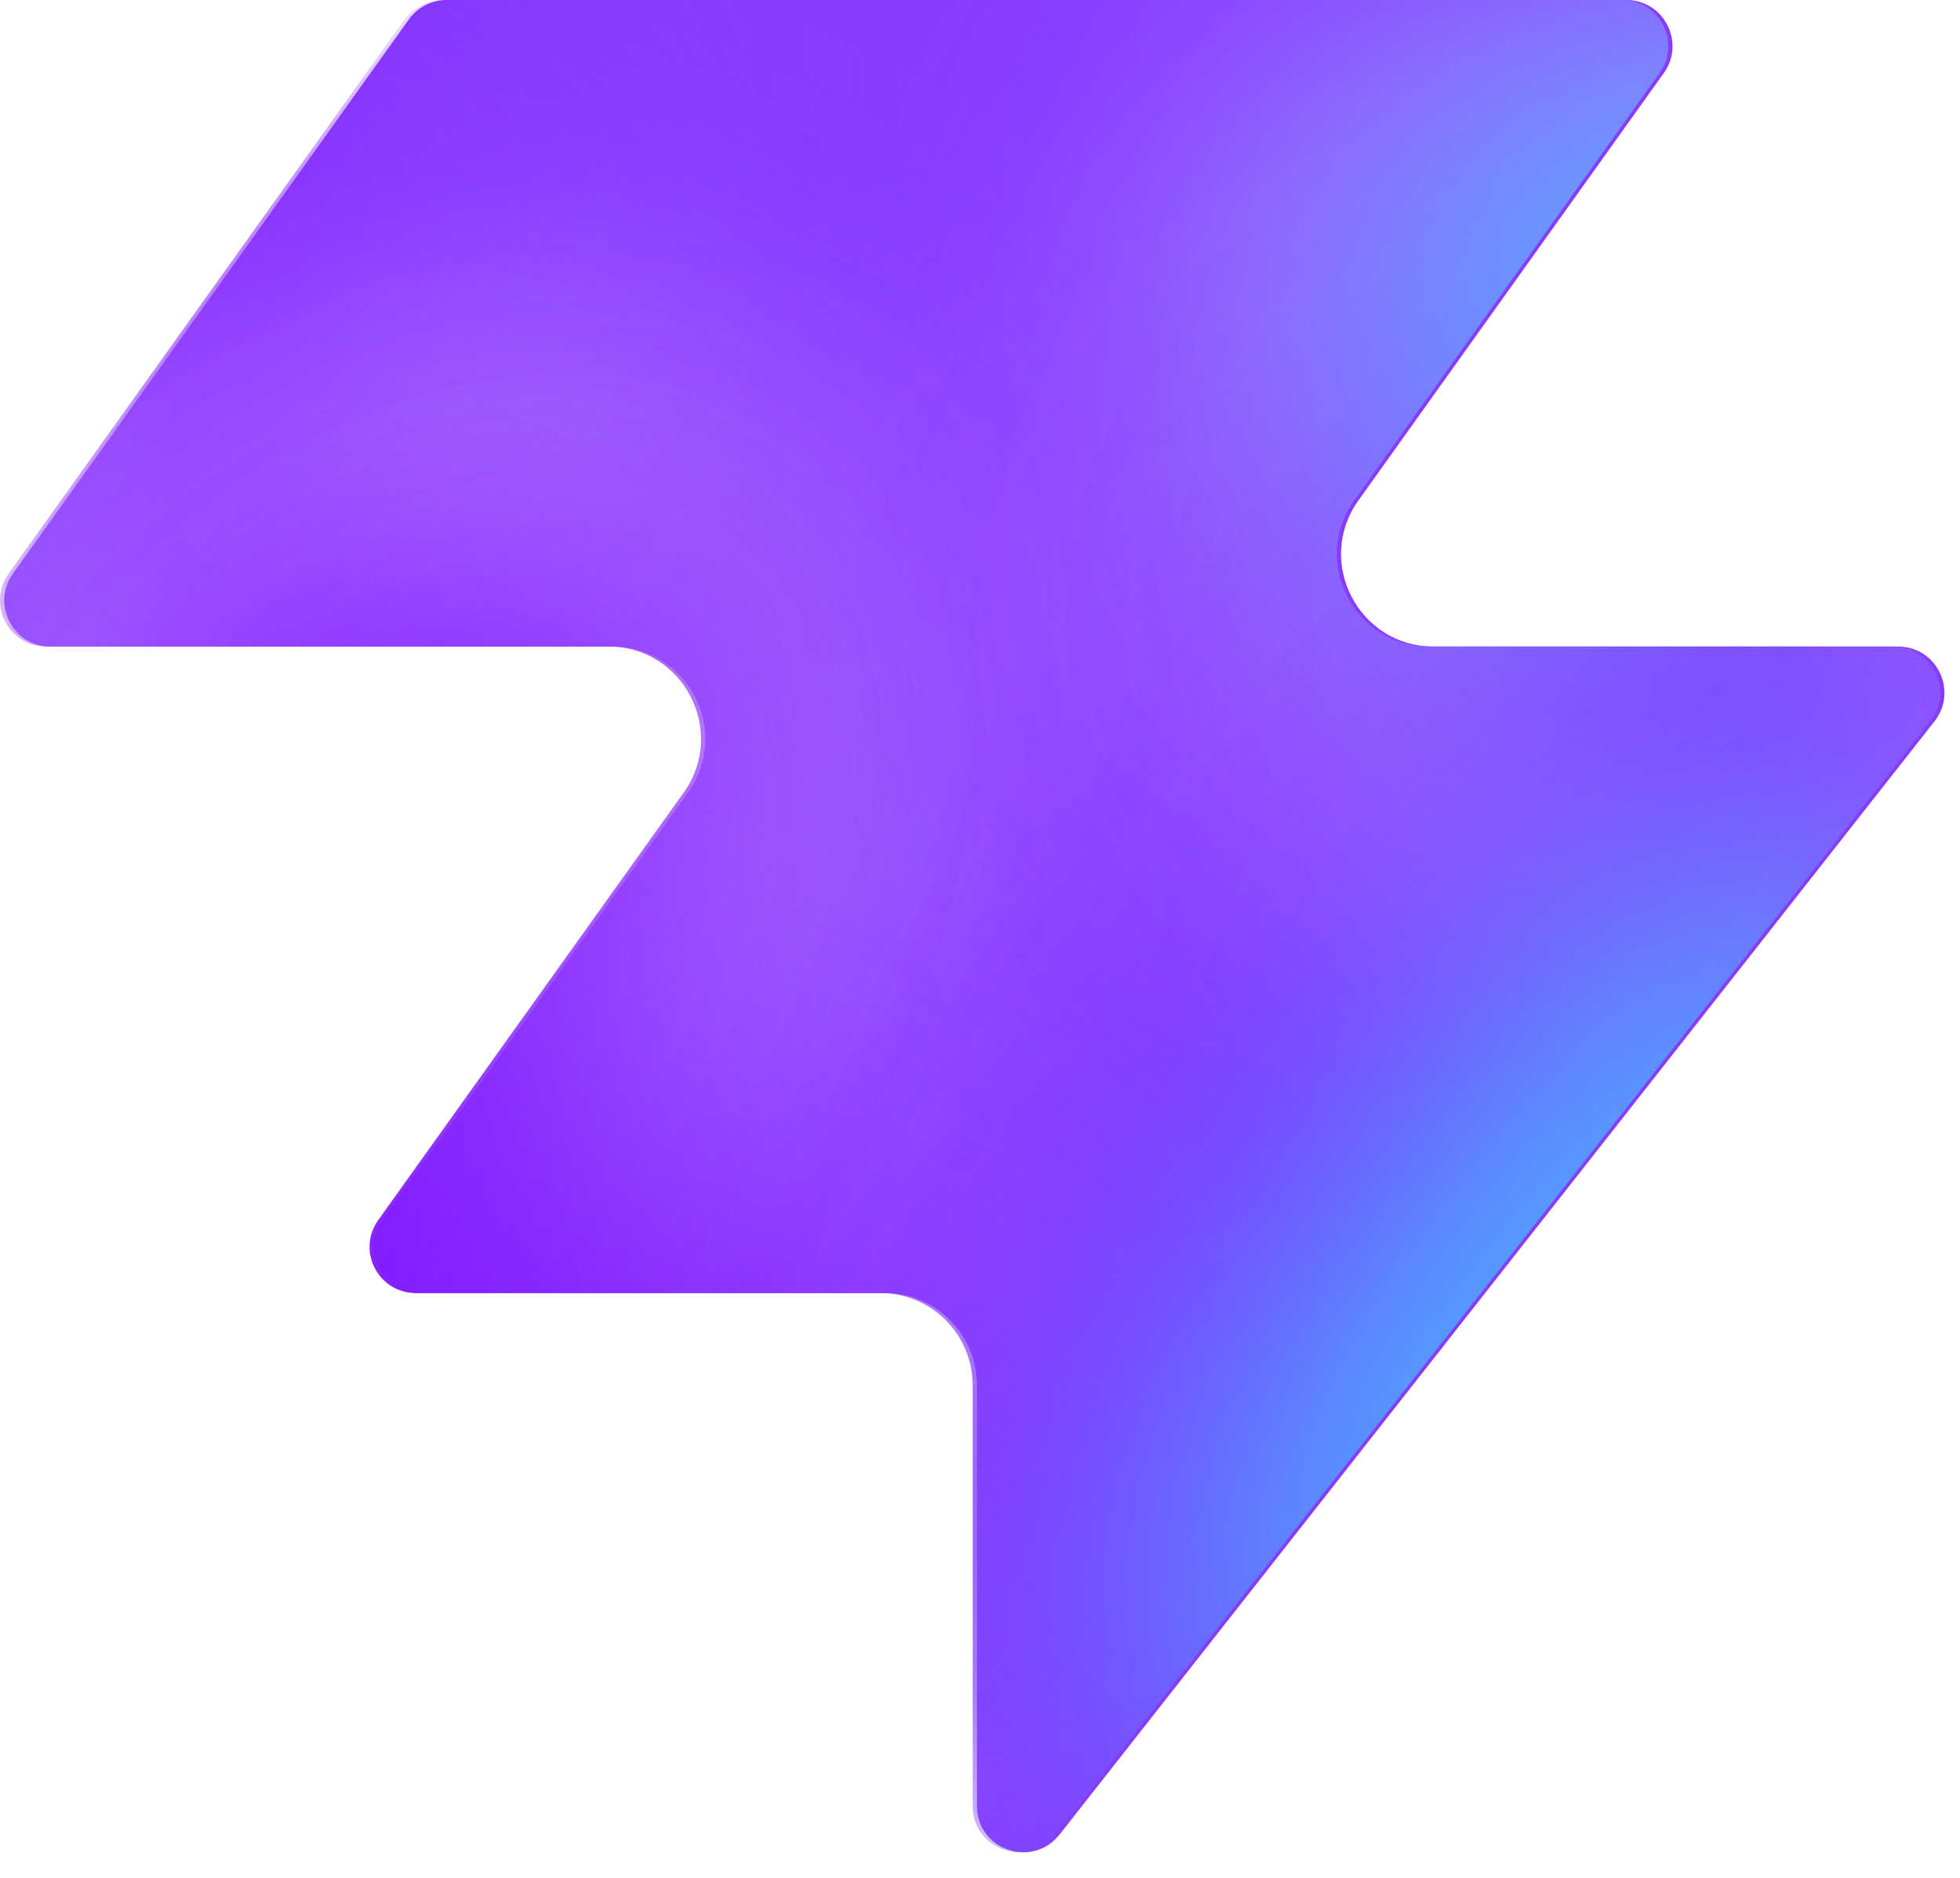
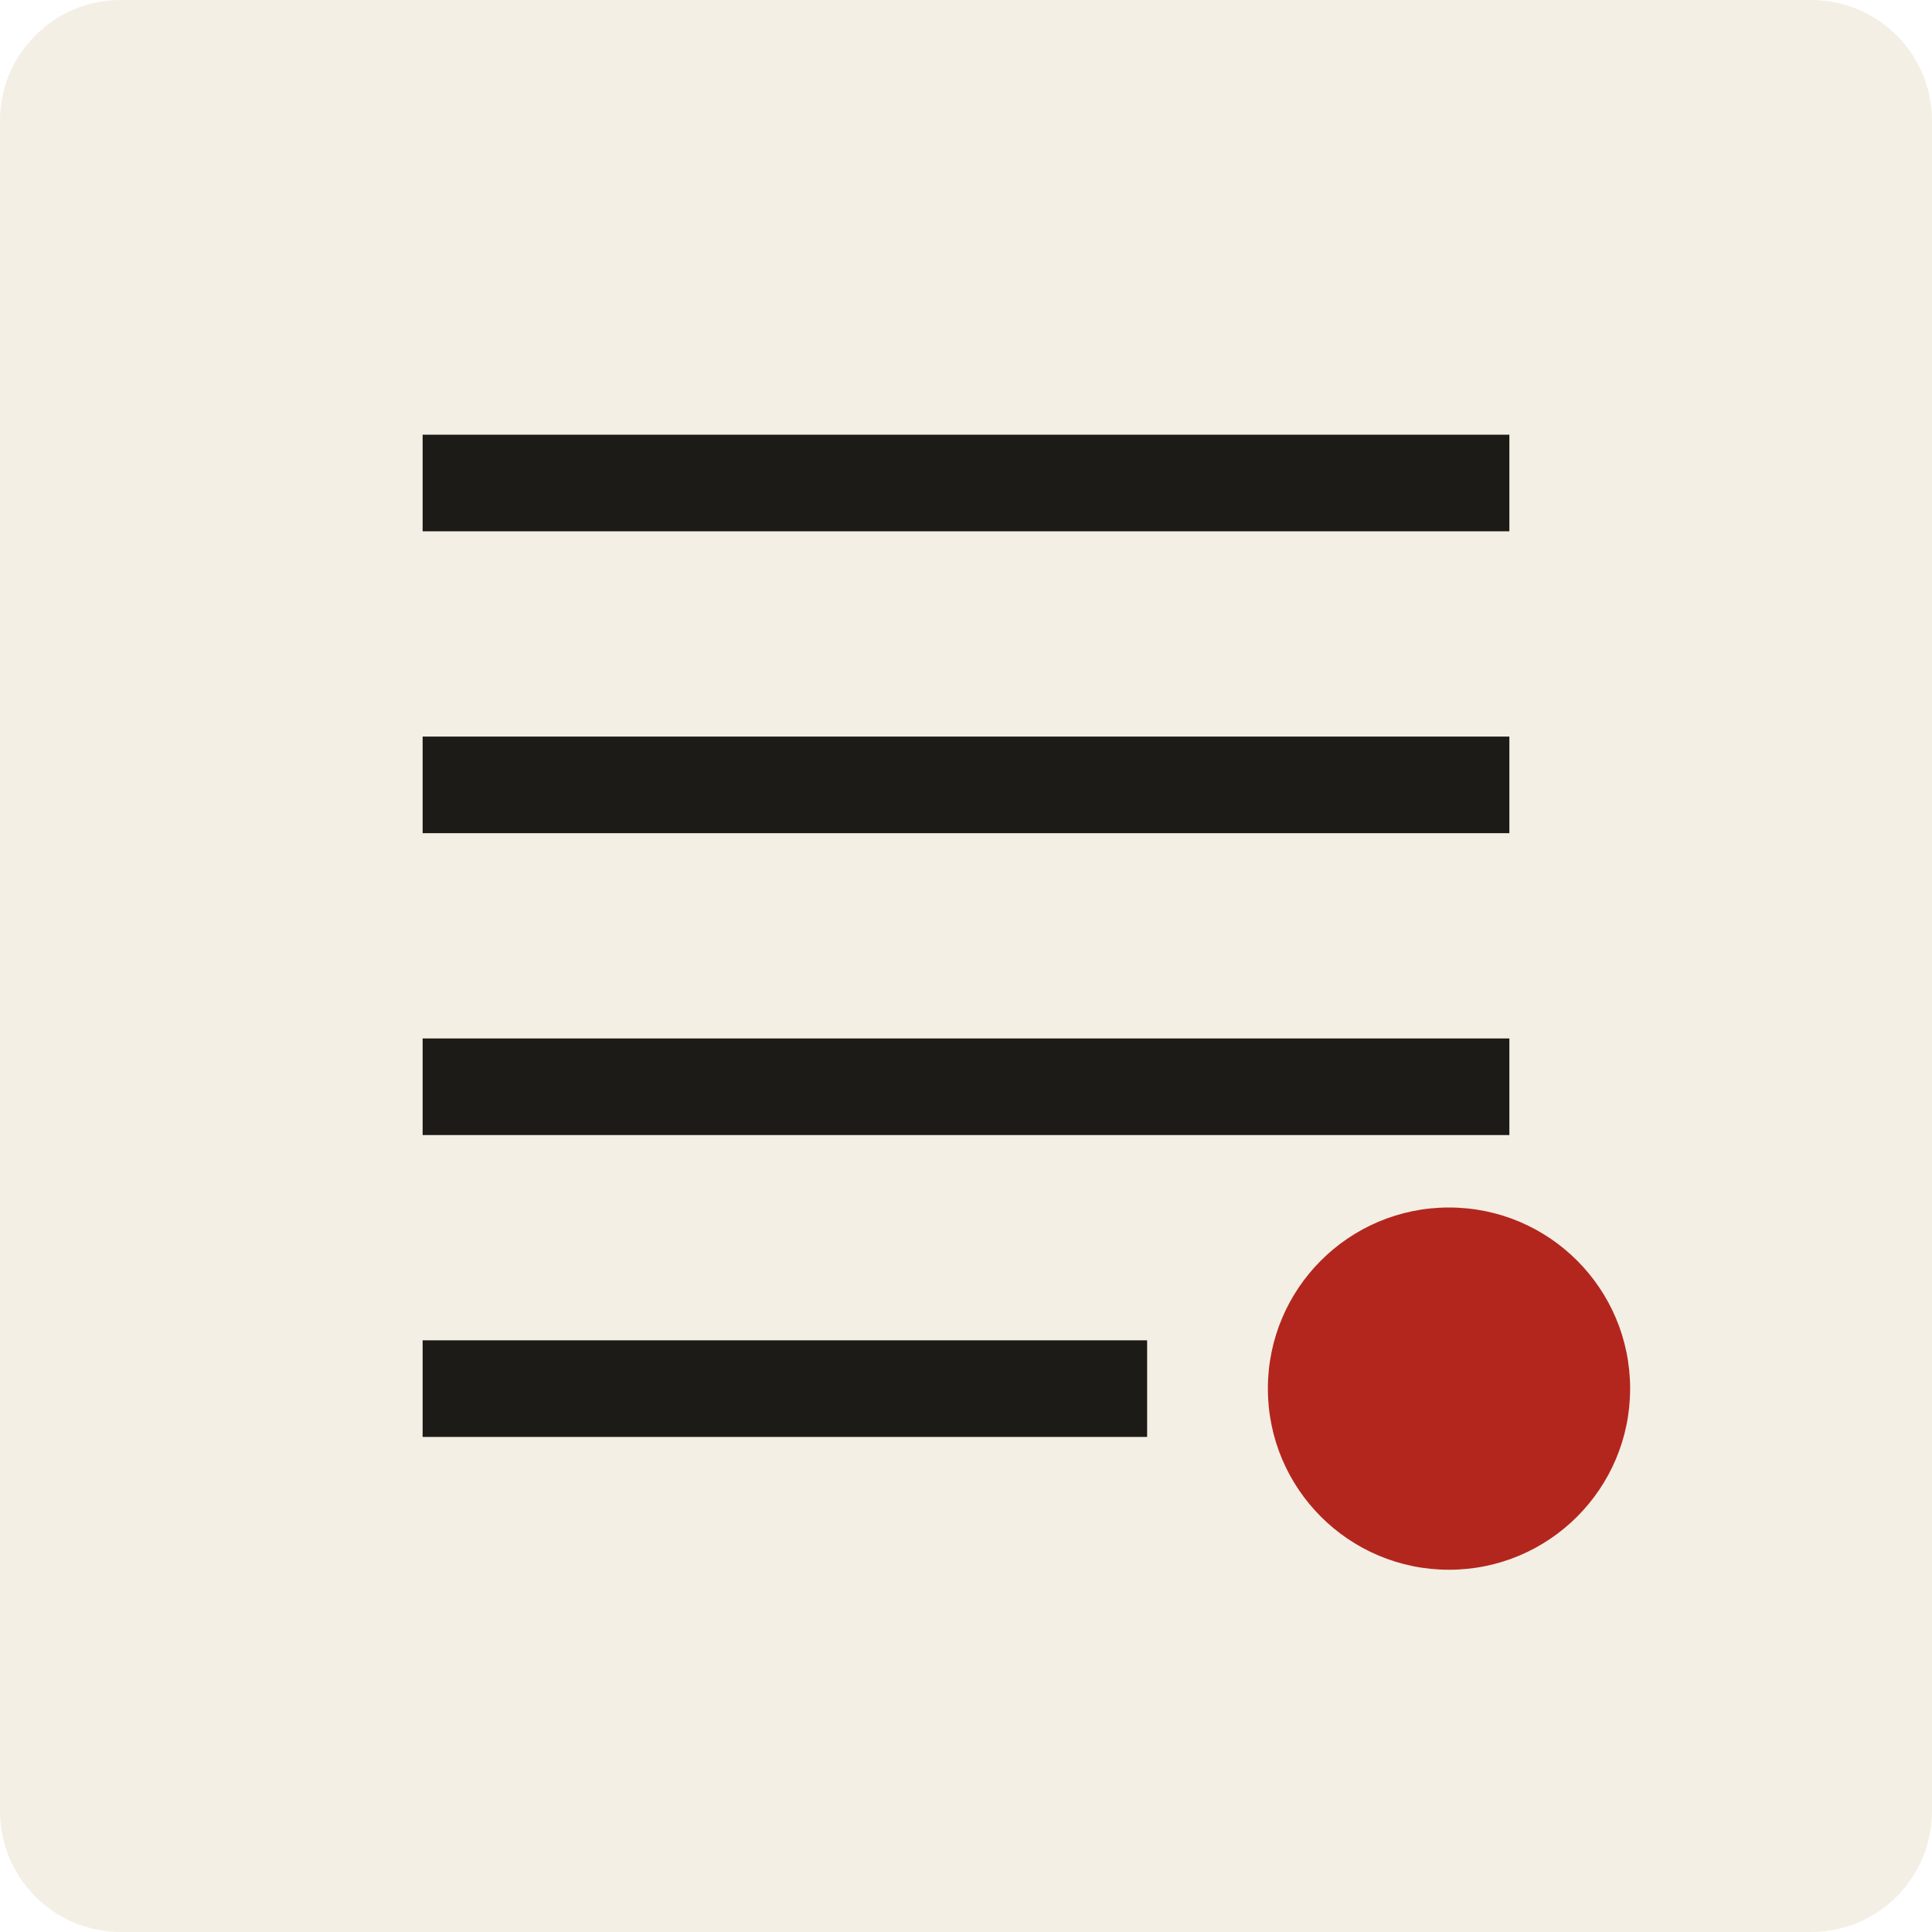
- <svg xmlns="http://www.w3.org/2000/svg" width="48" height="46" fill="none" viewBox="0 0 48 46">
-   <path fill="#863bff" d="M25.946 44.938c-.664.845-2.021.375-2.021-.698V33.937a2.26 2.26 0 0 0-2.262-2.262H10.287c-.92 0-1.456-1.04-.92-1.788l7.48-10.471c1.07-1.497 0-3.578-1.842-3.578H1.237c-.92 0-1.456-1.04-.92-1.788L10.013.474c.214-.297.556-.474.92-.474h28.894c.92 0 1.456 1.04.92 1.788l-7.48 10.471c-1.07 1.498 0 3.579 1.842 3.579h11.377c.943 0 1.473 1.088.89 1.83L25.947 44.94z" style="fill:#863bff;fill:color(display-p3 .525 .23 1);fill-opacity:1" />
-   <mask id="a" width="48" height="46" x="0" y="0" maskUnits="userSpaceOnUse" style="mask-type:alpha">
-     <path fill="#000" d="M25.842 44.938c-.664.844-2.021.375-2.021-.698V33.937a2.26 2.26 0 0 0-2.262-2.262H10.183c-.92 0-1.456-1.04-.92-1.788l7.48-10.471c1.07-1.498 0-3.579-1.842-3.579H1.133c-.92 0-1.456-1.04-.92-1.787L9.91.473c.214-.297.556-.474.92-.474h28.894c.92 0 1.456 1.04.92 1.788l-7.48 10.471c-1.07 1.498 0 3.578 1.842 3.578h11.377c.943 0 1.473 1.088.89 1.832L25.843 44.94z" style="fill:#000;fill-opacity:1" />
-   </mask>
-   <g mask="url(#a)">
-     <g filter="url(#b)">
-       <ellipse cx="5.508" cy="14.704" fill="#ede6ff" rx="5.508" ry="14.704" style="fill:#ede6ff;fill:color(display-p3 .927 .903 1);fill-opacity:1" transform="matrix(.00324 1 1 -.00324 -4.47 31.516)" />
-     </g>
-     <g filter="url(#c)">
-       <ellipse cx="10.399" cy="29.851" fill="#ede6ff" rx="10.399" ry="29.851" style="fill:#ede6ff;fill:color(display-p3 .927 .903 1);fill-opacity:1" transform="matrix(.00324 1 1 -.00324 -39.328 7.883)" />
-     </g>
-     <g filter="url(#d)">
-       <ellipse cx="5.508" cy="30.487" fill="#7e14ff" rx="5.508" ry="30.487" style="fill:#7e14ff;fill:color(display-p3 .492 .077 1);fill-opacity:1" transform="rotate(89.814 -25.913 -14.639)scale(1 -1)" />
-     </g>
-     <g filter="url(#e)">
-       <ellipse cx="5.508" cy="30.599" fill="#7e14ff" rx="5.508" ry="30.599" style="fill:#7e14ff;fill:color(display-p3 .492 .077 1);fill-opacity:1" transform="rotate(89.814 -32.644 -3.334)scale(1 -1)" />
-     </g>
-     <g filter="url(#f)">
-       <ellipse cx="5.508" cy="30.599" fill="#7e14ff" rx="5.508" ry="30.599" style="fill:#7e14ff;fill:color(display-p3 .492 .077 1);fill-opacity:1" transform="matrix(.00324 1 1 -.00324 -34.34 30.47)" />
-     </g>
-     <g filter="url(#g)">
-       <ellipse cx="14.072" cy="22.078" fill="#ede6ff" rx="14.072" ry="22.078" style="fill:#ede6ff;fill:color(display-p3 .927 .903 1);fill-opacity:1" transform="rotate(93.35 24.506 48.493)scale(-1 1)" />
-     </g>
-     <g filter="url(#h)">
-       <ellipse cx="3.47" cy="21.501" fill="#7e14ff" rx="3.47" ry="21.501" style="fill:#7e14ff;fill:color(display-p3 .492 .077 1);fill-opacity:1" transform="rotate(89.009 28.708 47.59)scale(-1 1)" />
-     </g>
-     <g filter="url(#i)">
-       <ellipse cx="3.47" cy="21.501" fill="#7e14ff" rx="3.47" ry="21.501" style="fill:#7e14ff;fill:color(display-p3 .492 .077 1);fill-opacity:1" transform="rotate(89.009 28.708 47.59)scale(-1 1)" />
-     </g>
-     <g filter="url(#j)">
-       <ellipse cx=".387" cy="8.972" fill="#7e14ff" rx="4.407" ry="29.108" style="fill:#7e14ff;fill:color(display-p3 .492 .077 1);fill-opacity:1" transform="rotate(39.51 .387 8.972)" />
-     </g>
-     <g filter="url(#k)">
-       <ellipse cx="47.523" cy="-6.092" fill="#7e14ff" rx="4.407" ry="29.108" style="fill:#7e14ff;fill:color(display-p3 .492 .077 1);fill-opacity:1" transform="rotate(37.892 47.523 -6.092)" />
-     </g>
-     <g filter="url(#l)">
-       <ellipse cx="41.412" cy="6.333" fill="#47bfff" rx="5.971" ry="9.665" style="fill:#47bfff;fill:color(display-p3 .28 .748 1);fill-opacity:1" transform="rotate(37.892 41.412 6.333)" />
-     </g>
-     <g filter="url(#m)">
-       <ellipse cx="-1.879" cy="38.332" fill="#7e14ff" rx="4.407" ry="29.108" style="fill:#7e14ff;fill:color(display-p3 .492 .077 1);fill-opacity:1" transform="rotate(37.892 -1.88 38.332)" />
-     </g>
-     <g filter="url(#n)">
-       <ellipse cx="-1.879" cy="38.332" fill="#7e14ff" rx="4.407" ry="29.108" style="fill:#7e14ff;fill:color(display-p3 .492 .077 1);fill-opacity:1" transform="rotate(37.892 -1.88 38.332)" />
-     </g>
-     <g filter="url(#o)">
-       <ellipse cx="35.651" cy="29.907" fill="#7e14ff" rx="4.407" ry="29.108" style="fill:#7e14ff;fill:color(display-p3 .492 .077 1);fill-opacity:1" transform="rotate(37.892 35.651 29.907)" />
-     </g>
-     <g filter="url(#p)">
-       <ellipse cx="38.418" cy="32.4" fill="#47bfff" rx="5.971" ry="15.297" style="fill:#47bfff;fill:color(display-p3 .28 .748 1);fill-opacity:1" transform="rotate(37.892 38.418 32.4)" />
-     </g>
-   </g>
-   <defs>
-     <filter id="b" width="60.045" height="41.654" x="-19.77" y="16.149" color-interpolation-filters="sRGB" filterUnits="userSpaceOnUse">
-       <feFlood flood-opacity="0" result="BackgroundImageFix" />
-       <feBlend in="SourceGraphic" in2="BackgroundImageFix" result="shape" />
-       <feGaussianBlur result="effect1_foregroundBlur_2002_17158" stdDeviation="7.659" />
-     </filter>
-     <filter id="c" width="90.34" height="51.437" x="-54.613" y="-7.533" color-interpolation-filters="sRGB" filterUnits="userSpaceOnUse">
-       <feFlood flood-opacity="0" result="BackgroundImageFix" />
-       <feBlend in="SourceGraphic" in2="BackgroundImageFix" result="shape" />
-       <feGaussianBlur result="effect1_foregroundBlur_2002_17158" stdDeviation="7.659" />
-     </filter>
-     <filter id="d" width="79.355" height="29.4" x="-49.64" y="2.03" color-interpolation-filters="sRGB" filterUnits="userSpaceOnUse">
-       <feFlood flood-opacity="0" result="BackgroundImageFix" />
-       <feBlend in="SourceGraphic" in2="BackgroundImageFix" result="shape" />
-       <feGaussianBlur result="effect1_foregroundBlur_2002_17158" stdDeviation="4.596" />
-     </filter>
-     <filter id="e" width="79.579" height="29.4" x="-45.045" y="20.029" color-interpolation-filters="sRGB" filterUnits="userSpaceOnUse">
-       <feFlood flood-opacity="0" result="BackgroundImageFix" />
-       <feBlend in="SourceGraphic" in2="BackgroundImageFix" result="shape" />
-       <feGaussianBlur result="effect1_foregroundBlur_2002_17158" stdDeviation="4.596" />
-     </filter>
-     <filter id="f" width="79.579" height="29.4" x="-43.513" y="21.178" color-interpolation-filters="sRGB" filterUnits="userSpaceOnUse">
-       <feFlood flood-opacity="0" result="BackgroundImageFix" />
-       <feBlend in="SourceGraphic" in2="BackgroundImageFix" result="shape" />
-       <feGaussianBlur result="effect1_foregroundBlur_2002_17158" stdDeviation="4.596" />
-     </filter>
-     <filter id="g" width="74.749" height="58.852" x="15.756" y="-17.901" color-interpolation-filters="sRGB" filterUnits="userSpaceOnUse">
-       <feFlood flood-opacity="0" result="BackgroundImageFix" />
-       <feBlend in="SourceGraphic" in2="BackgroundImageFix" result="shape" />
-       <feGaussianBlur result="effect1_foregroundBlur_2002_17158" stdDeviation="7.659" />
-     </filter>
-     <filter id="h" width="61.377" height="25.362" x="23.548" y="2.284" color-interpolation-filters="sRGB" filterUnits="userSpaceOnUse">
-       <feFlood flood-opacity="0" result="BackgroundImageFix" />
-       <feBlend in="SourceGraphic" in2="BackgroundImageFix" result="shape" />
-       <feGaussianBlur result="effect1_foregroundBlur_2002_17158" stdDeviation="4.596" />
-     </filter>
-     <filter id="i" width="61.377" height="25.362" x="23.548" y="2.284" color-interpolation-filters="sRGB" filterUnits="userSpaceOnUse">
-       <feFlood flood-opacity="0" result="BackgroundImageFix" />
-       <feBlend in="SourceGraphic" in2="BackgroundImageFix" result="shape" />
-       <feGaussianBlur result="effect1_foregroundBlur_2002_17158" stdDeviation="4.596" />
-     </filter>
-     <filter id="j" width="56.045" height="63.649" x="-27.636" y="-22.853" color-interpolation-filters="sRGB" filterUnits="userSpaceOnUse">
-       <feFlood flood-opacity="0" result="BackgroundImageFix" />
-       <feBlend in="SourceGraphic" in2="BackgroundImageFix" result="shape" />
-       <feGaussianBlur result="effect1_foregroundBlur_2002_17158" stdDeviation="4.596" />
-     </filter>
-     <filter id="k" width="54.814" height="64.646" x="20.116" y="-38.415" color-interpolation-filters="sRGB" filterUnits="userSpaceOnUse">
-       <feFlood flood-opacity="0" result="BackgroundImageFix" />
-       <feBlend in="SourceGraphic" in2="BackgroundImageFix" result="shape" />
-       <feGaussianBlur result="effect1_foregroundBlur_2002_17158" stdDeviation="4.596" />
-     </filter>
-     <filter id="l" width="33.541" height="35.313" x="24.641" y="-11.323" color-interpolation-filters="sRGB" filterUnits="userSpaceOnUse">
-       <feFlood flood-opacity="0" result="BackgroundImageFix" />
-       <feBlend in="SourceGraphic" in2="BackgroundImageFix" result="shape" />
-       <feGaussianBlur result="effect1_foregroundBlur_2002_17158" stdDeviation="4.596" />
-     </filter>
-     <filter id="m" width="54.814" height="64.646" x="-29.286" y="6.009" color-interpolation-filters="sRGB" filterUnits="userSpaceOnUse">
-       <feFlood flood-opacity="0" result="BackgroundImageFix" />
-       <feBlend in="SourceGraphic" in2="BackgroundImageFix" result="shape" />
-       <feGaussianBlur result="effect1_foregroundBlur_2002_17158" stdDeviation="4.596" />
-     </filter>
-     <filter id="n" width="54.814" height="64.646" x="-29.286" y="6.009" color-interpolation-filters="sRGB" filterUnits="userSpaceOnUse">
-       <feFlood flood-opacity="0" result="BackgroundImageFix" />
-       <feBlend in="SourceGraphic" in2="BackgroundImageFix" result="shape" />
-       <feGaussianBlur result="effect1_foregroundBlur_2002_17158" stdDeviation="4.596" />
-     </filter>
-     <filter id="o" width="54.814" height="64.646" x="8.244" y="-2.416" color-interpolation-filters="sRGB" filterUnits="userSpaceOnUse">
-       <feFlood flood-opacity="0" result="BackgroundImageFix" />
-       <feBlend in="SourceGraphic" in2="BackgroundImageFix" result="shape" />
-       <feGaussianBlur result="effect1_foregroundBlur_2002_17158" stdDeviation="4.596" />
-     </filter>
-     <filter id="p" width="39.409" height="43.623" x="18.713" y="10.588" color-interpolation-filters="sRGB" filterUnits="userSpaceOnUse">
-       <feFlood flood-opacity="0" result="BackgroundImageFix" />
-       <feBlend in="SourceGraphic" in2="BackgroundImageFix" result="shape" />
-       <feGaussianBlur result="effect1_foregroundBlur_2002_17158" stdDeviation="4.596" />
-     </filter>
-   </defs>
+ <svg xmlns="http://www.w3.org/2000/svg" viewBox="0 0 32 32">
+   <rect width="32" height="32" rx="2" fill="#f4efe4" />
+   <path d="M7 8h18M7 13h18M7 18h18M7 23h12" stroke="#1d1b17" stroke-width="1.6" />
+   <circle cx="24" cy="23" r="3" fill="#b3261e" />
</svg>
